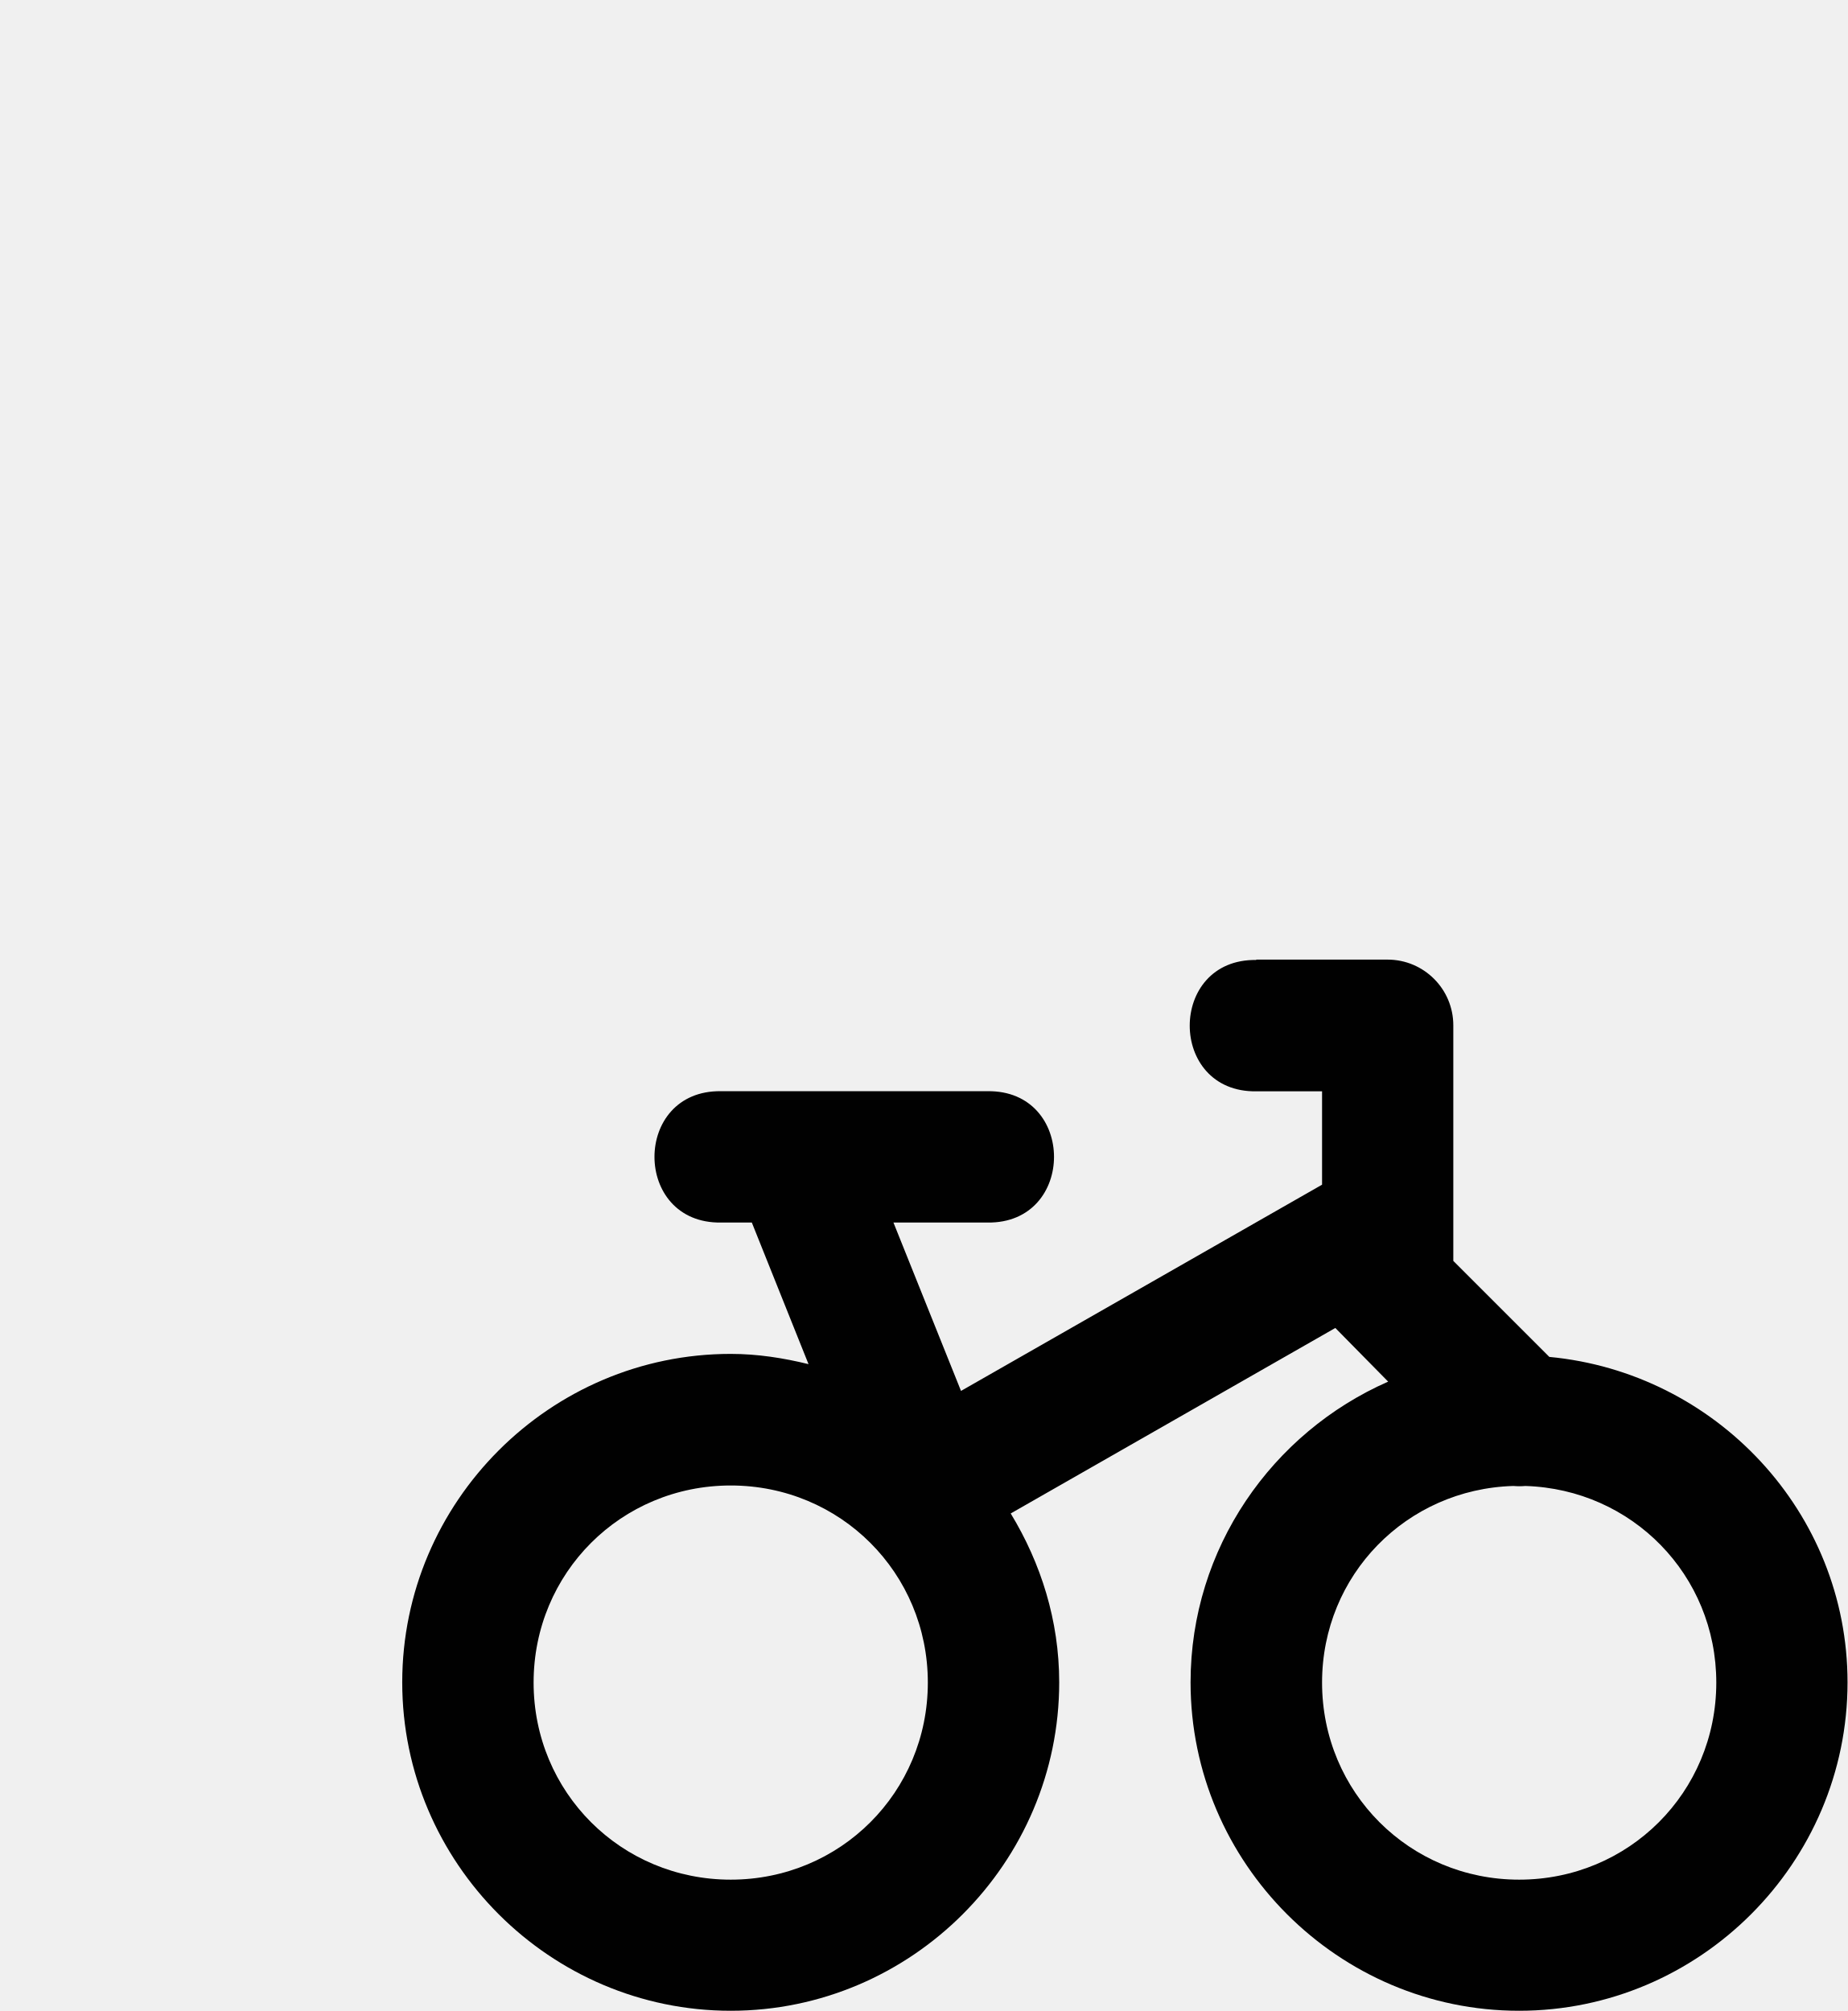
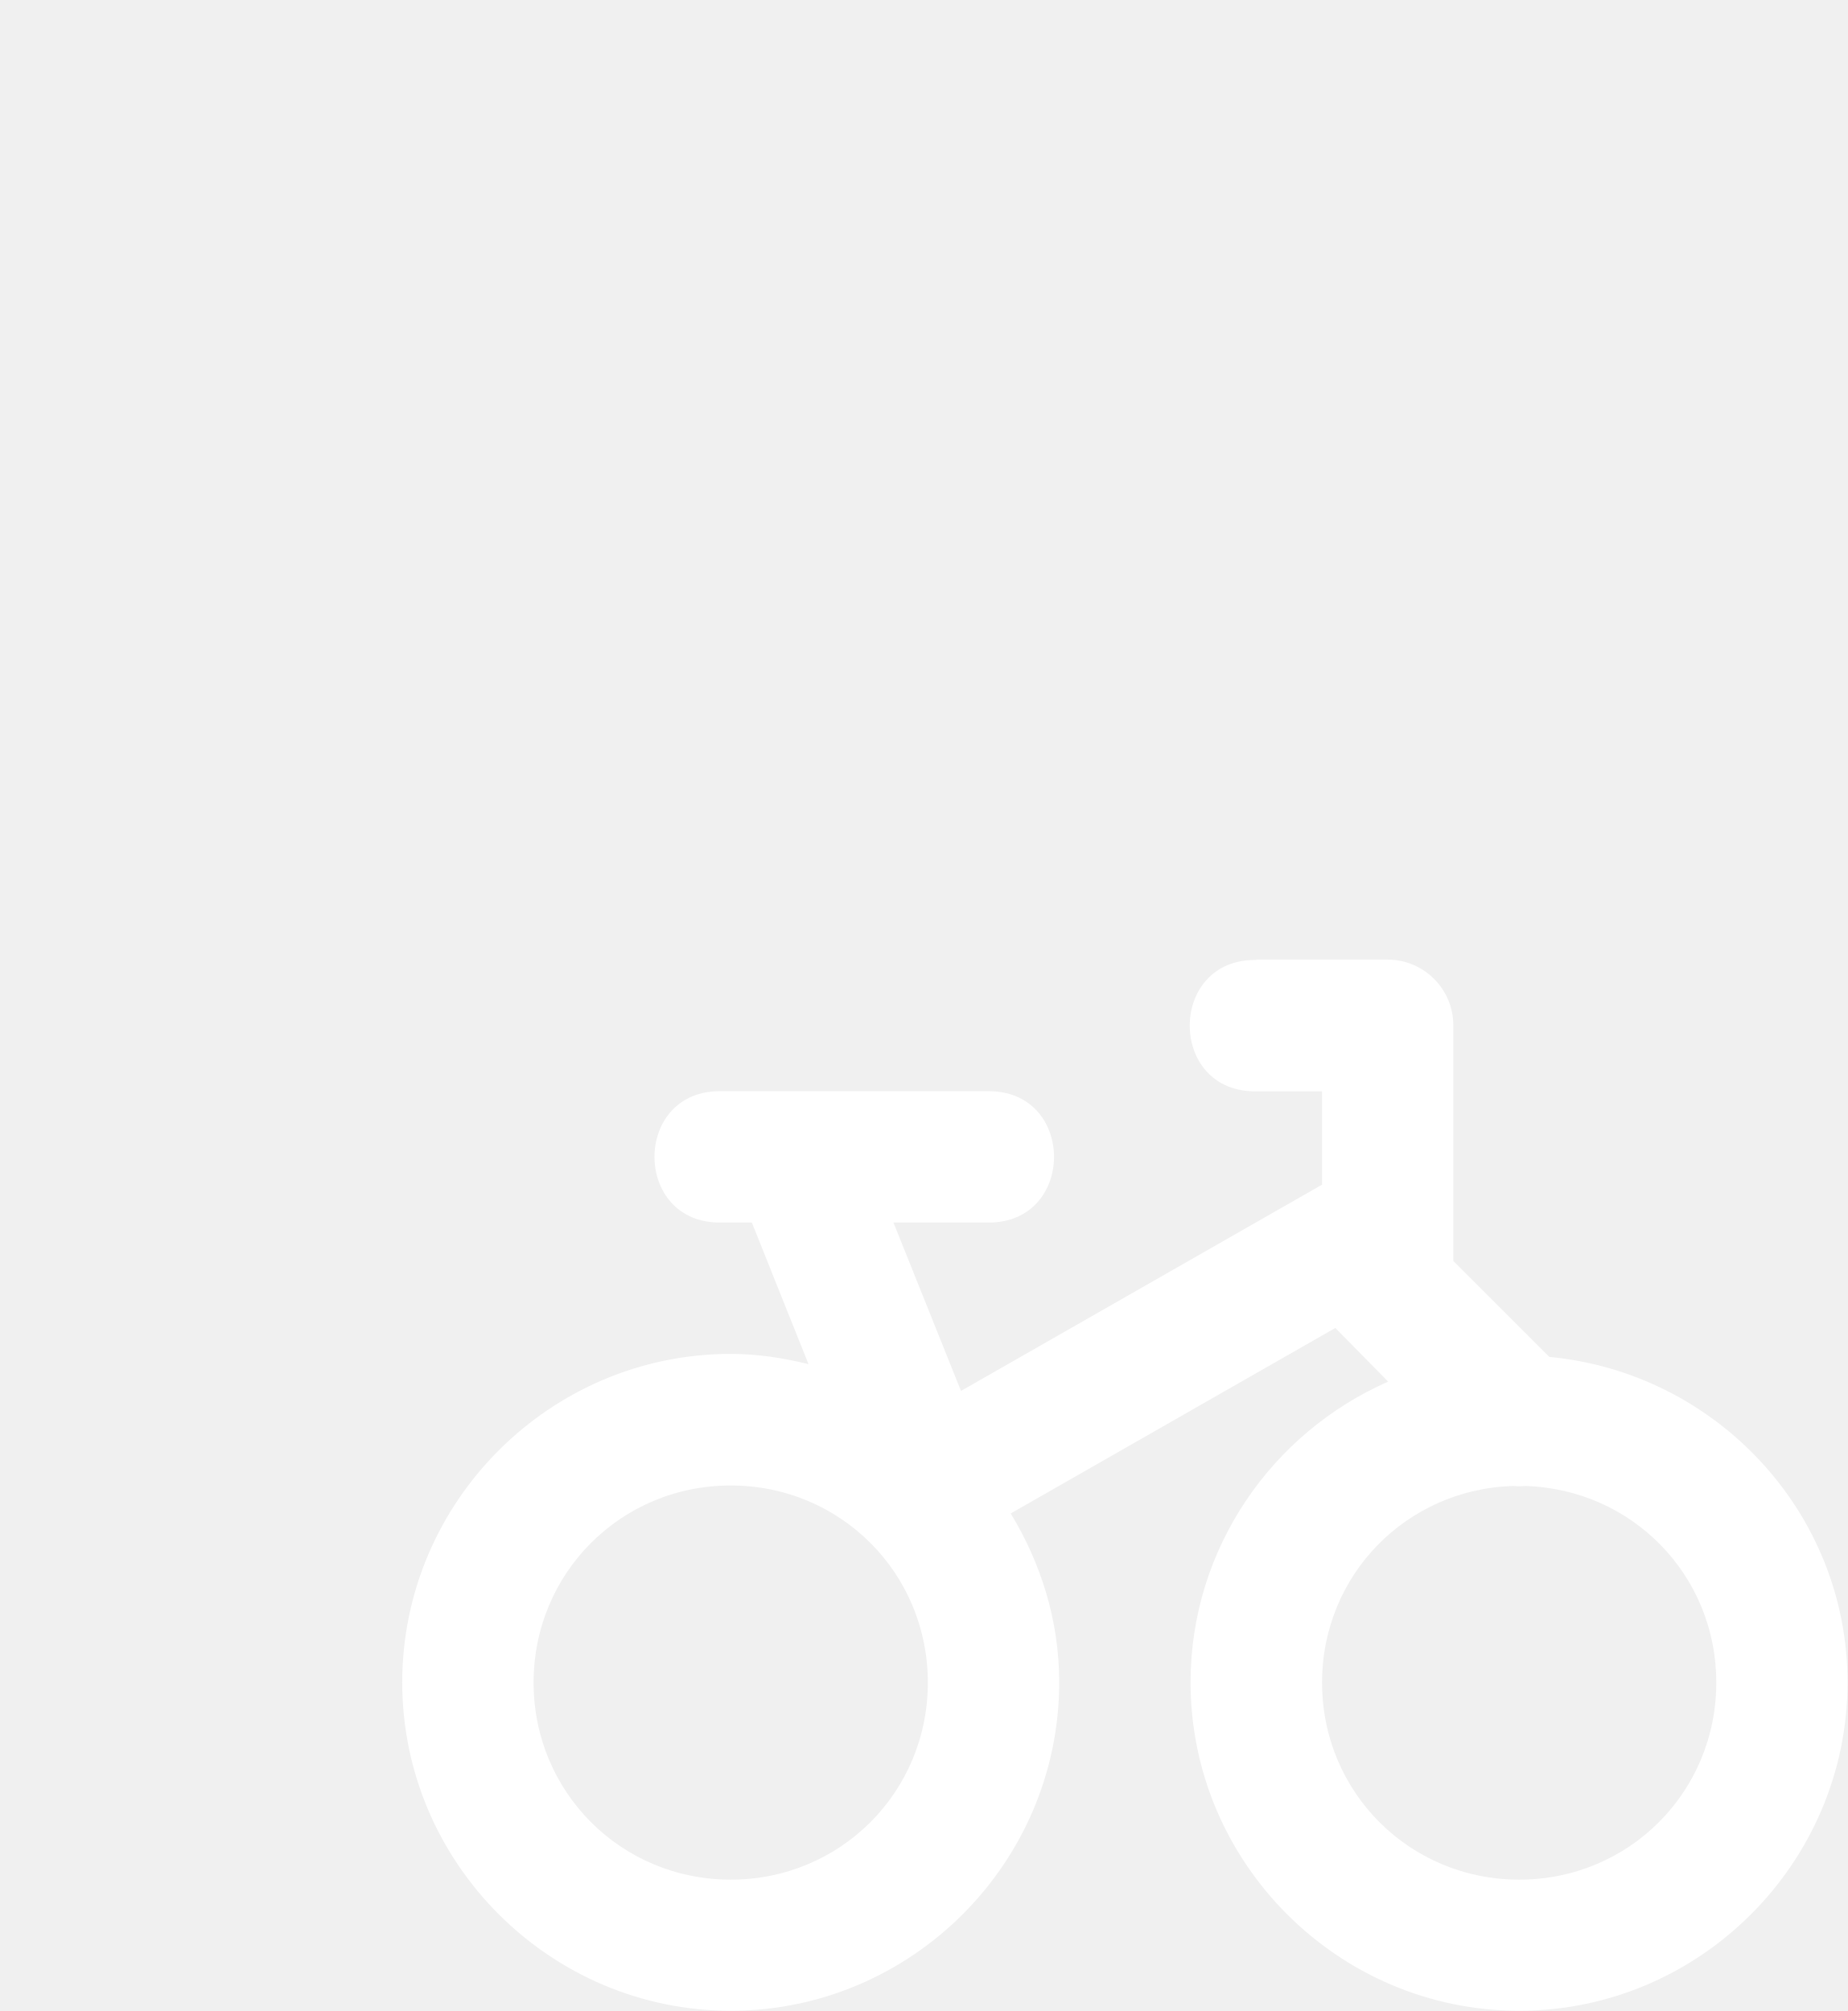
<svg xmlns="http://www.w3.org/2000/svg" width="4.323mm" height="4.706mm" viewBox="0 0 15.316 16.673" id="svg2" version="1.1">
  <defs id="defs4" />
  <g id="layer1" transform="translate(-452.5947,-496.296)">
    <g id="g4158">
-       <path id="path4804" style="fill:#010101" d="m 463.009,504.255 c -0.736,-0.011 -0.736,1.1 0,1.089 l 0.545,0 0,0.774 -2.993,1.71 -0.56,-1.396 0.779,0 c 0.736,0.011 0.736,-1.1 0,-1.089 l -2.208,0 c -0.736,-0.011 -0.736,1.1 0,1.089 l 0.255,0 0.47,1.174 c -0.208,-0.051 -0.422,-0.085 -0.645,-0.085 -1.498,0 -2.723,1.226 -2.723,2.723 0,1.498 1.226,2.723 2.723,2.723 1.498,0 2.723,-1.226 2.723,-2.723 0,-0.513 -0.152,-0.989 -0.402,-1.4 l 2.691,-1.538 0.438,0.445 c -0.961,0.422 -1.638,1.381 -1.638,2.493 0,1.498 1.226,2.723 2.723,2.723 1.498,0 2.723,-1.226 2.723,-2.723 0,-1.412 -1.093,-2.568 -2.472,-2.698 l -0.796,-0.796 0,-1.953 c 0,-0.301 -0.244,-0.545 -0.545,-0.545 l -1.089,0 z m -4.357,4.357 c 0.909,0 1.634,0.725 1.634,1.634 0,0.909 -0.725,1.634 -1.634,1.634 -0.909,0 -1.634,-0.725 -1.634,-1.634 0,-0.909 0.725,-1.634 1.634,-1.634 z m 6.487,0.004 0.002,0 c 0.033,0.003 0.065,0.003 0.098,0 0.884,0.027 1.583,0.738 1.583,1.63 0,0.909 -0.725,1.634 -1.634,1.634 -0.909,0 -1.634,-0.725 -1.634,-1.634 0,-0.892 0.7,-1.604 1.585,-1.63 l 0,0 z" />
-       <text id="text4154" y="508.077" x="461.071" style="font-style:normal;font-variant:normal;font-weight:normal;font-stretch:normal;font-size:14.001px;line-height:125%;font-family:'Open Sans';-inkscape-font-specification:'Open Sans, Normal';text-align:end;letter-spacing:0px;word-spacing:0px;writing-mode:lr-tb;text-anchor:end;fill:#000000;fill-opacity:1;stroke:none;stroke-width:1px;stroke-linecap:butt;stroke-linejoin:miter;stroke-opacity:1" xml:space="preserve">
-         <tspan style="font-style:normal;font-variant:normal;font-weight:600;font-stretch:normal;font-size:14.001px;line-height:125%;font-family:'Open Sans';-inkscape-font-specification:'Open Sans, Semi-Bold';text-align:end;writing-mode:lr-tb;text-anchor:end" y="508.077" x="461.071" id="tspan4156">P</tspan>
+       <path style="fill:#ffffff;fill-opacity:1" id="path4804" d="m 463.009,504.255 c -0.736,-0.011 -0.736,1.1 0,1.089 l 0.545,0 0,0.774 -2.993,1.71 -0.56,-1.396 0.779,0 c 0.736,0.011 0.736,-1.1 0,-1.089 l -2.208,0 c -0.736,-0.011 -0.736,1.1 0,1.089 l 0.255,0 0.47,1.174 c -0.208,-0.051 -0.422,-0.085 -0.645,-0.085 -1.498,0 -2.723,1.226 -2.723,2.723 0,1.498 1.226,2.723 2.723,2.723 1.498,0 2.723,-1.226 2.723,-2.723 0,-0.513 -0.152,-0.989 -0.402,-1.4 l 2.691,-1.538 0.438,0.445 c -0.961,0.422 -1.638,1.381 -1.638,2.493 0,1.498 1.226,2.723 2.723,2.723 1.498,0 2.723,-1.226 2.723,-2.723 0,-1.412 -1.093,-2.568 -2.472,-2.698 l -0.796,-0.796 0,-1.953 c 0,-0.301 -0.244,-0.545 -0.545,-0.545 l -1.089,0 z m -4.357,4.357 c 0.909,0 1.634,0.725 1.634,1.634 0,0.909 -0.725,1.634 -1.634,1.634 -0.909,0 -1.634,-0.725 -1.634,-1.634 0,-0.909 0.725,-1.634 1.634,-1.634 z m 6.487,0.004 0.002,0 c 0.033,0.003 0.065,0.003 0.098,0 0.884,0.027 1.583,0.738 1.583,1.63 0,0.909 -0.725,1.634 -1.634,1.634 -0.909,0 -1.634,-0.725 -1.634,-1.634 0,-0.892 0.7,-1.604 1.585,-1.63 l 0,0 z" />
+       <text id="text4154" y="508.077" x="461.071" style="font-style:normal;font-variant:normal;font-weight:normal;font-stretch:normal;line-height:0%;font-family:'Open Sans';-inkscape-font-specification:'Open Sans, Normal';text-align:end;letter-spacing:0px;word-spacing:0px;writing-mode:lr-tb;text-anchor:end;fill-opacity:1;stroke:none;stroke-width:1px;stroke-linecap:butt;stroke-linejoin:miter;stroke-opacity:1;fill:#ffffff;" xml:space="preserve">
+         <tspan style="font-style:normal;font-variant:normal;font-weight:600;font-stretch:normal;font-size:14.001px;line-height:125%;font-family:'Open Sans';-inkscape-font-specification:'Open Sans, Semi-Bold';text-align:end;writing-mode:lr-tb;text-anchor:end;fill:#ffffff;fill-opacity:1;" y="508.077" x="461.071" id="tspan4156">P</tspan>
      </text>
    </g>
  </g>
</svg>
